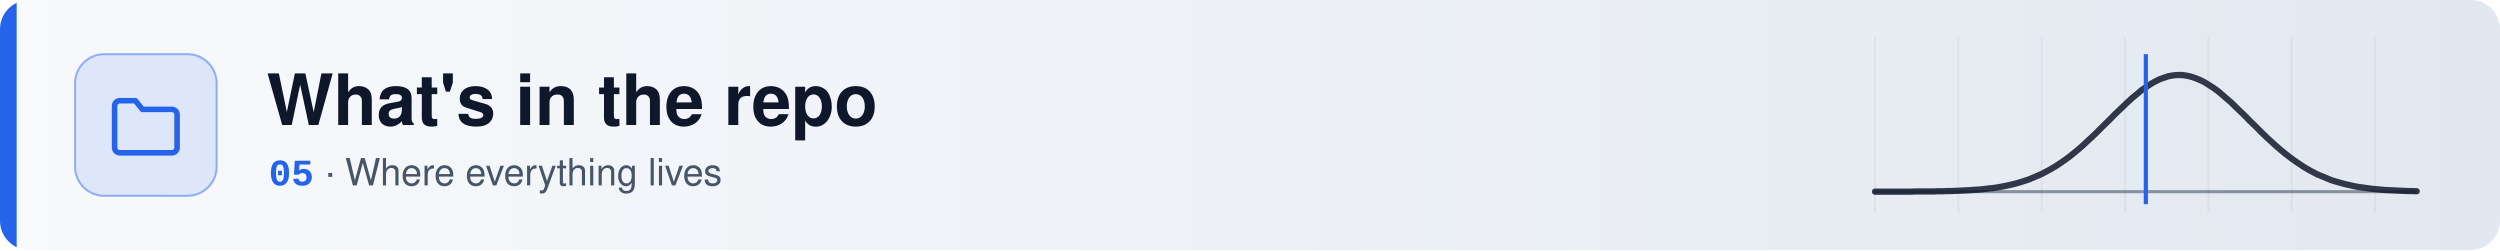
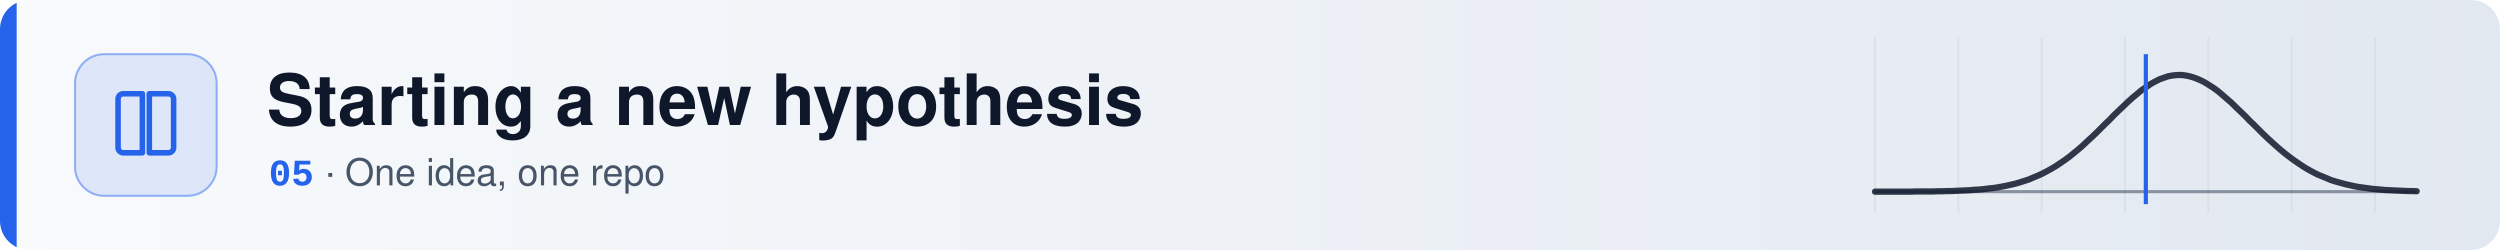
<svg xmlns="http://www.w3.org/2000/svg" width="1200" height="120" viewBox="0 0 1200 120">
  <defs>
    <linearGradient id="bg" x1="0" y1="0" x2="1" y2="0">
      <stop offset="0" stop-color="#f8fafc" />
      <stop offset="1" stop-color="#e2e8f0" />
    </linearGradient>
    <clipPath id="card">
      <rect width="1200" height="120" rx="14" />
    </clipPath>
  </defs>
  <rect width="1200" height="120" rx="14" fill="url(#bg)" />
  <rect width="8" height="120" fill="#2563eb" clip-path="url(#card)" />
  <line x1="900" y1="18" x2="900" y2="102" stroke="#cbd5e1" opacity="0.45" />
  <line x1="940" y1="18" x2="940" y2="102" stroke="#cbd5e1" opacity="0.45" />
  <line x1="980" y1="18" x2="980" y2="102" stroke="#cbd5e1" opacity="0.45" />
  <line x1="1020" y1="18" x2="1020" y2="102" stroke="#cbd5e1" opacity="0.45" />
  <line x1="1060" y1="18" x2="1060" y2="102" stroke="#cbd5e1" opacity="0.45" />
  <line x1="1100" y1="18" x2="1100" y2="102" stroke="#cbd5e1" opacity="0.45" />
  <line x1="1140" y1="18" x2="1140" y2="102" stroke="#cbd5e1" opacity="0.45" />
  <line x1="900" y1="92" x2="1160" y2="92" stroke="#475569" stroke-width="1.5" opacity="0.6" />
  <path d="M900.0,92.0 L902.2,92.0 L904.3,92.0 L906.5,92.0 L908.7,92.0 L910.8,92.0 L913.0,92.0 L915.2,92.0 L917.3,92.0 L919.5,91.9 L921.7,91.9 L923.8,91.9 L926.0,91.9 L928.2,91.9 L930.3,91.8 L932.5,91.8 L934.7,91.7 L936.8,91.7 L939.0,91.6 L941.2,91.5 L943.3,91.4 L945.5,91.3 L947.7,91.1 L949.8,91.0 L952.0,90.8 L954.2,90.5 L956.3,90.3 L958.5,90.0 L960.7,89.6 L962.8,89.2 L965.0,88.7 L967.2,88.2 L969.3,87.6 L971.5,86.9 L973.7,86.2 L975.8,85.3 L978.0,84.4 L980.2,83.4 L982.3,82.3 L984.5,81.1 L986.7,79.8 L988.8,78.4 L991.0,76.9 L993.2,75.3 L995.3,73.6 L997.5,71.8 L999.7,69.9 L1001.8,67.9 L1004.0,65.9 L1006.2,63.8 L1008.3,61.7 L1010.5,59.5 L1012.7,57.4 L1014.8,55.2 L1017.0,53.1 L1019.2,51.0 L1021.3,49.0 L1023.5,47.0 L1025.7,45.2 L1027.8,43.4 L1030.0,41.9 L1032.2,40.4 L1034.3,39.2 L1036.5,38.1 L1038.7,37.3 L1040.8,36.6 L1043.0,36.2 L1045.2,36.0 L1047.3,36.0 L1049.5,36.3 L1051.7,36.8 L1053.8,37.5 L1056.0,38.4 L1058.2,39.5 L1060.3,40.8 L1062.5,42.2 L1064.7,43.8 L1066.8,45.6 L1069.0,47.5 L1071.2,49.4 L1073.3,51.5 L1075.5,53.6 L1077.7,55.7 L1079.8,57.9 L1082.0,60.0 L1084.2,62.2 L1086.3,64.3 L1088.5,66.4 L1090.7,68.4 L1092.8,70.3 L1095.0,72.2 L1097.2,74.0 L1099.3,75.6 L1101.5,77.2 L1103.7,78.7 L1105.8,80.1 L1108.0,81.4 L1110.2,82.6 L1112.3,83.7 L1114.5,84.6 L1116.7,85.5 L1118.8,86.4 L1121.0,87.1 L1123.2,87.7 L1125.3,88.3 L1127.5,88.8 L1129.7,89.3 L1131.8,89.7 L1134.0,90.0 L1136.2,90.3 L1138.3,90.6 L1140.5,90.8 L1142.7,91.0 L1144.8,91.2 L1147.0,91.3 L1149.2,91.4 L1151.3,91.5 L1153.5,91.6 L1155.7,91.7 L1157.8,91.7 L1160.0,91.8" fill="none" stroke="#0f172a" stroke-width="3" stroke-linecap="round" opacity="0.85" />
  <line x1="1030" y1="26" x2="1030" y2="98" stroke="#2563eb" stroke-width="2" />
  <rect x="36" y="26" width="68" height="68" rx="14" fill="#2563eb" fill-opacity="0.12" stroke="#2563eb" stroke-opacity="0.45" />
  <g transform="translate(50 40) scale(1.667)" fill="none" stroke="#2563eb" stroke-width="1.6" stroke-linecap="round" stroke-linejoin="round">
-     <path d="M3 6.5a1.5 1.5 0 0 1 1.5-1.5H9l2 2.5h8.5A1.5 1.5 0 0 1 21 9v9.5a1.5 1.5 0 0 1-1.5 1.5h-15A1.5 1.5 0 0 1 3 18.5z" />
+     <path d="M4 4.5A1.5 1.5 0 0 1 5.5 3H11v17H5.5A1.5 1.5 0 0 1 4 18.5zM20 4.5A1.5 1.5 0 0 0 18.5 3H13v17h5.5a1.5 1.5 0 0 0 1.5-1.5z" />
  </g>
-   <text x="128" y="60" font-family="-apple-system,BlinkMacSystemFont,'Segoe UI',Helvetica,Arial,sans-serif" font-size="34" font-weight="700" fill="#0f172a">What's in the repo</text>
+   <text x="128" y="60" font-family="-apple-system,BlinkMacSystemFont,'Segoe UI',Helvetica,Arial,sans-serif" font-size="34" font-weight="700" fill="#0f172a">Starting a new hypothesis</text>
  <text x="129" y="89" font-family="-apple-system,BlinkMacSystemFont,'Segoe UI',Helvetica,Arial,sans-serif" font-size="18" fill="#475569">
-     <tspan font-family="ui-monospace,SFMono-Regular,Consolas,'Liberation Mono',monospace" fill="#2563eb" font-weight="600">05</tspan>  ·  Where everything lives</text>
+     <tspan font-family="ui-monospace,SFMono-Regular,Consolas,'Liberation Mono',monospace" fill="#2563eb" font-weight="600">05</tspan>  ·  One idea, one repo</text>
</svg>
